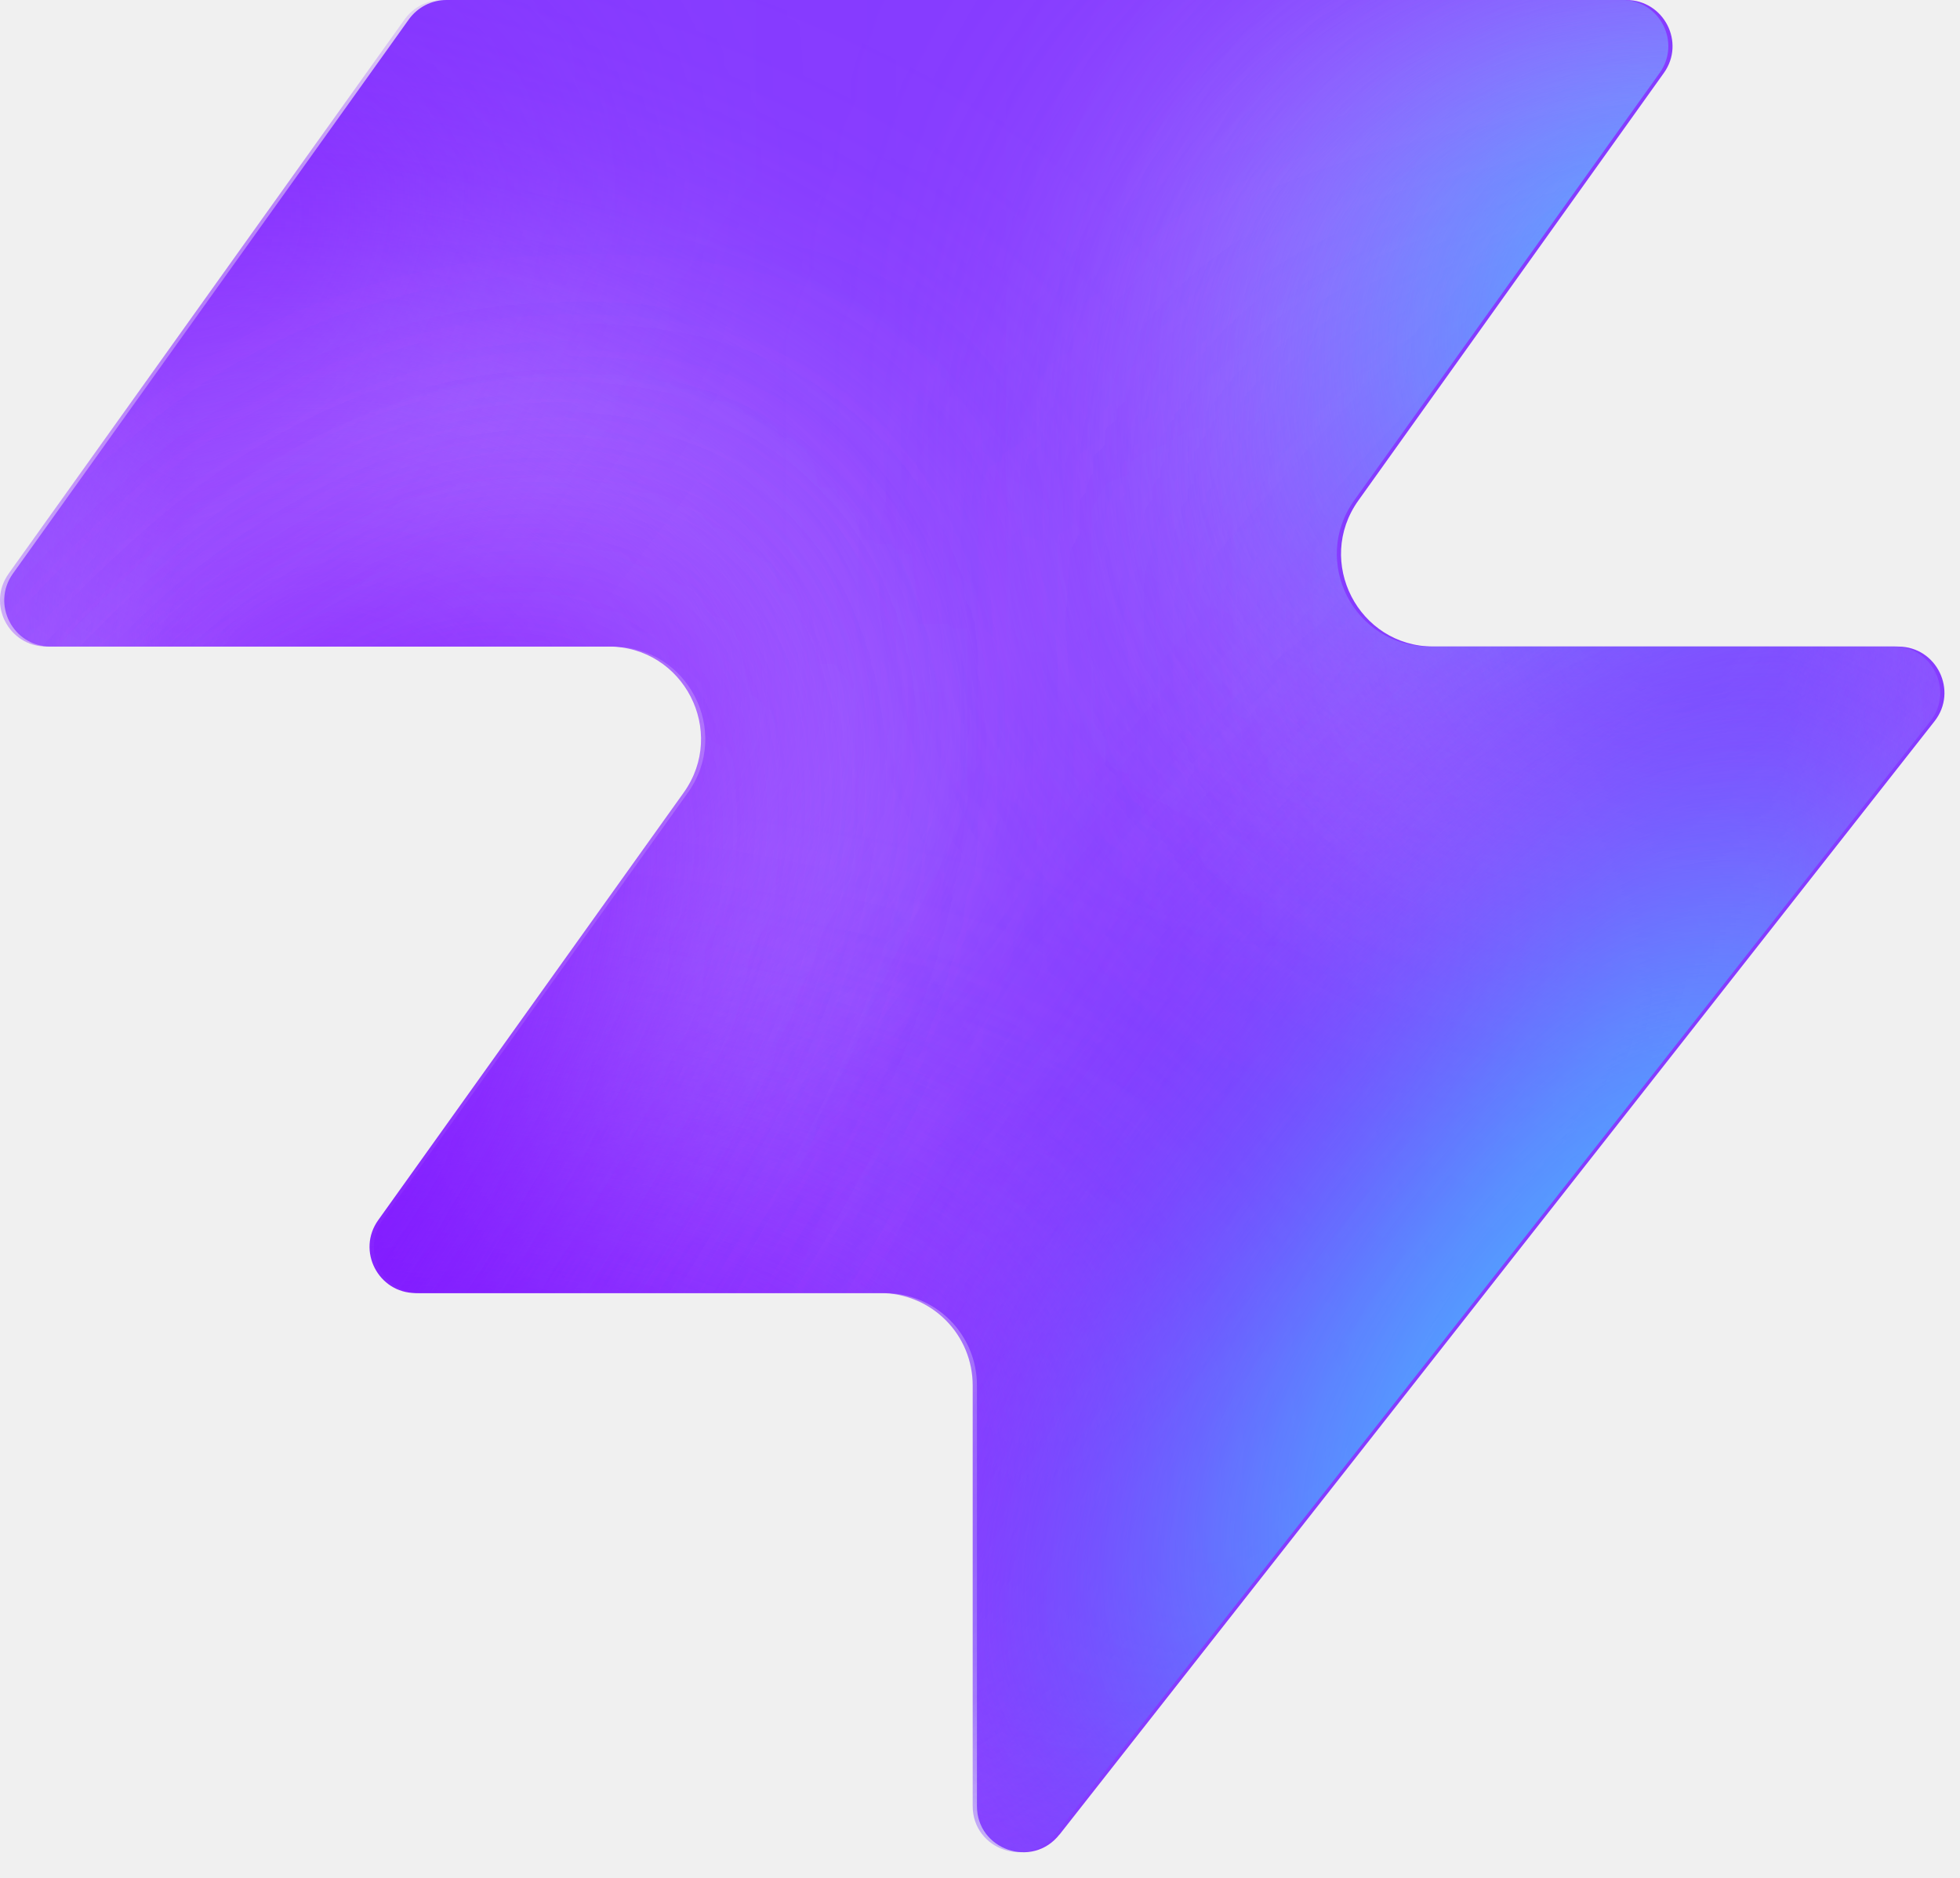
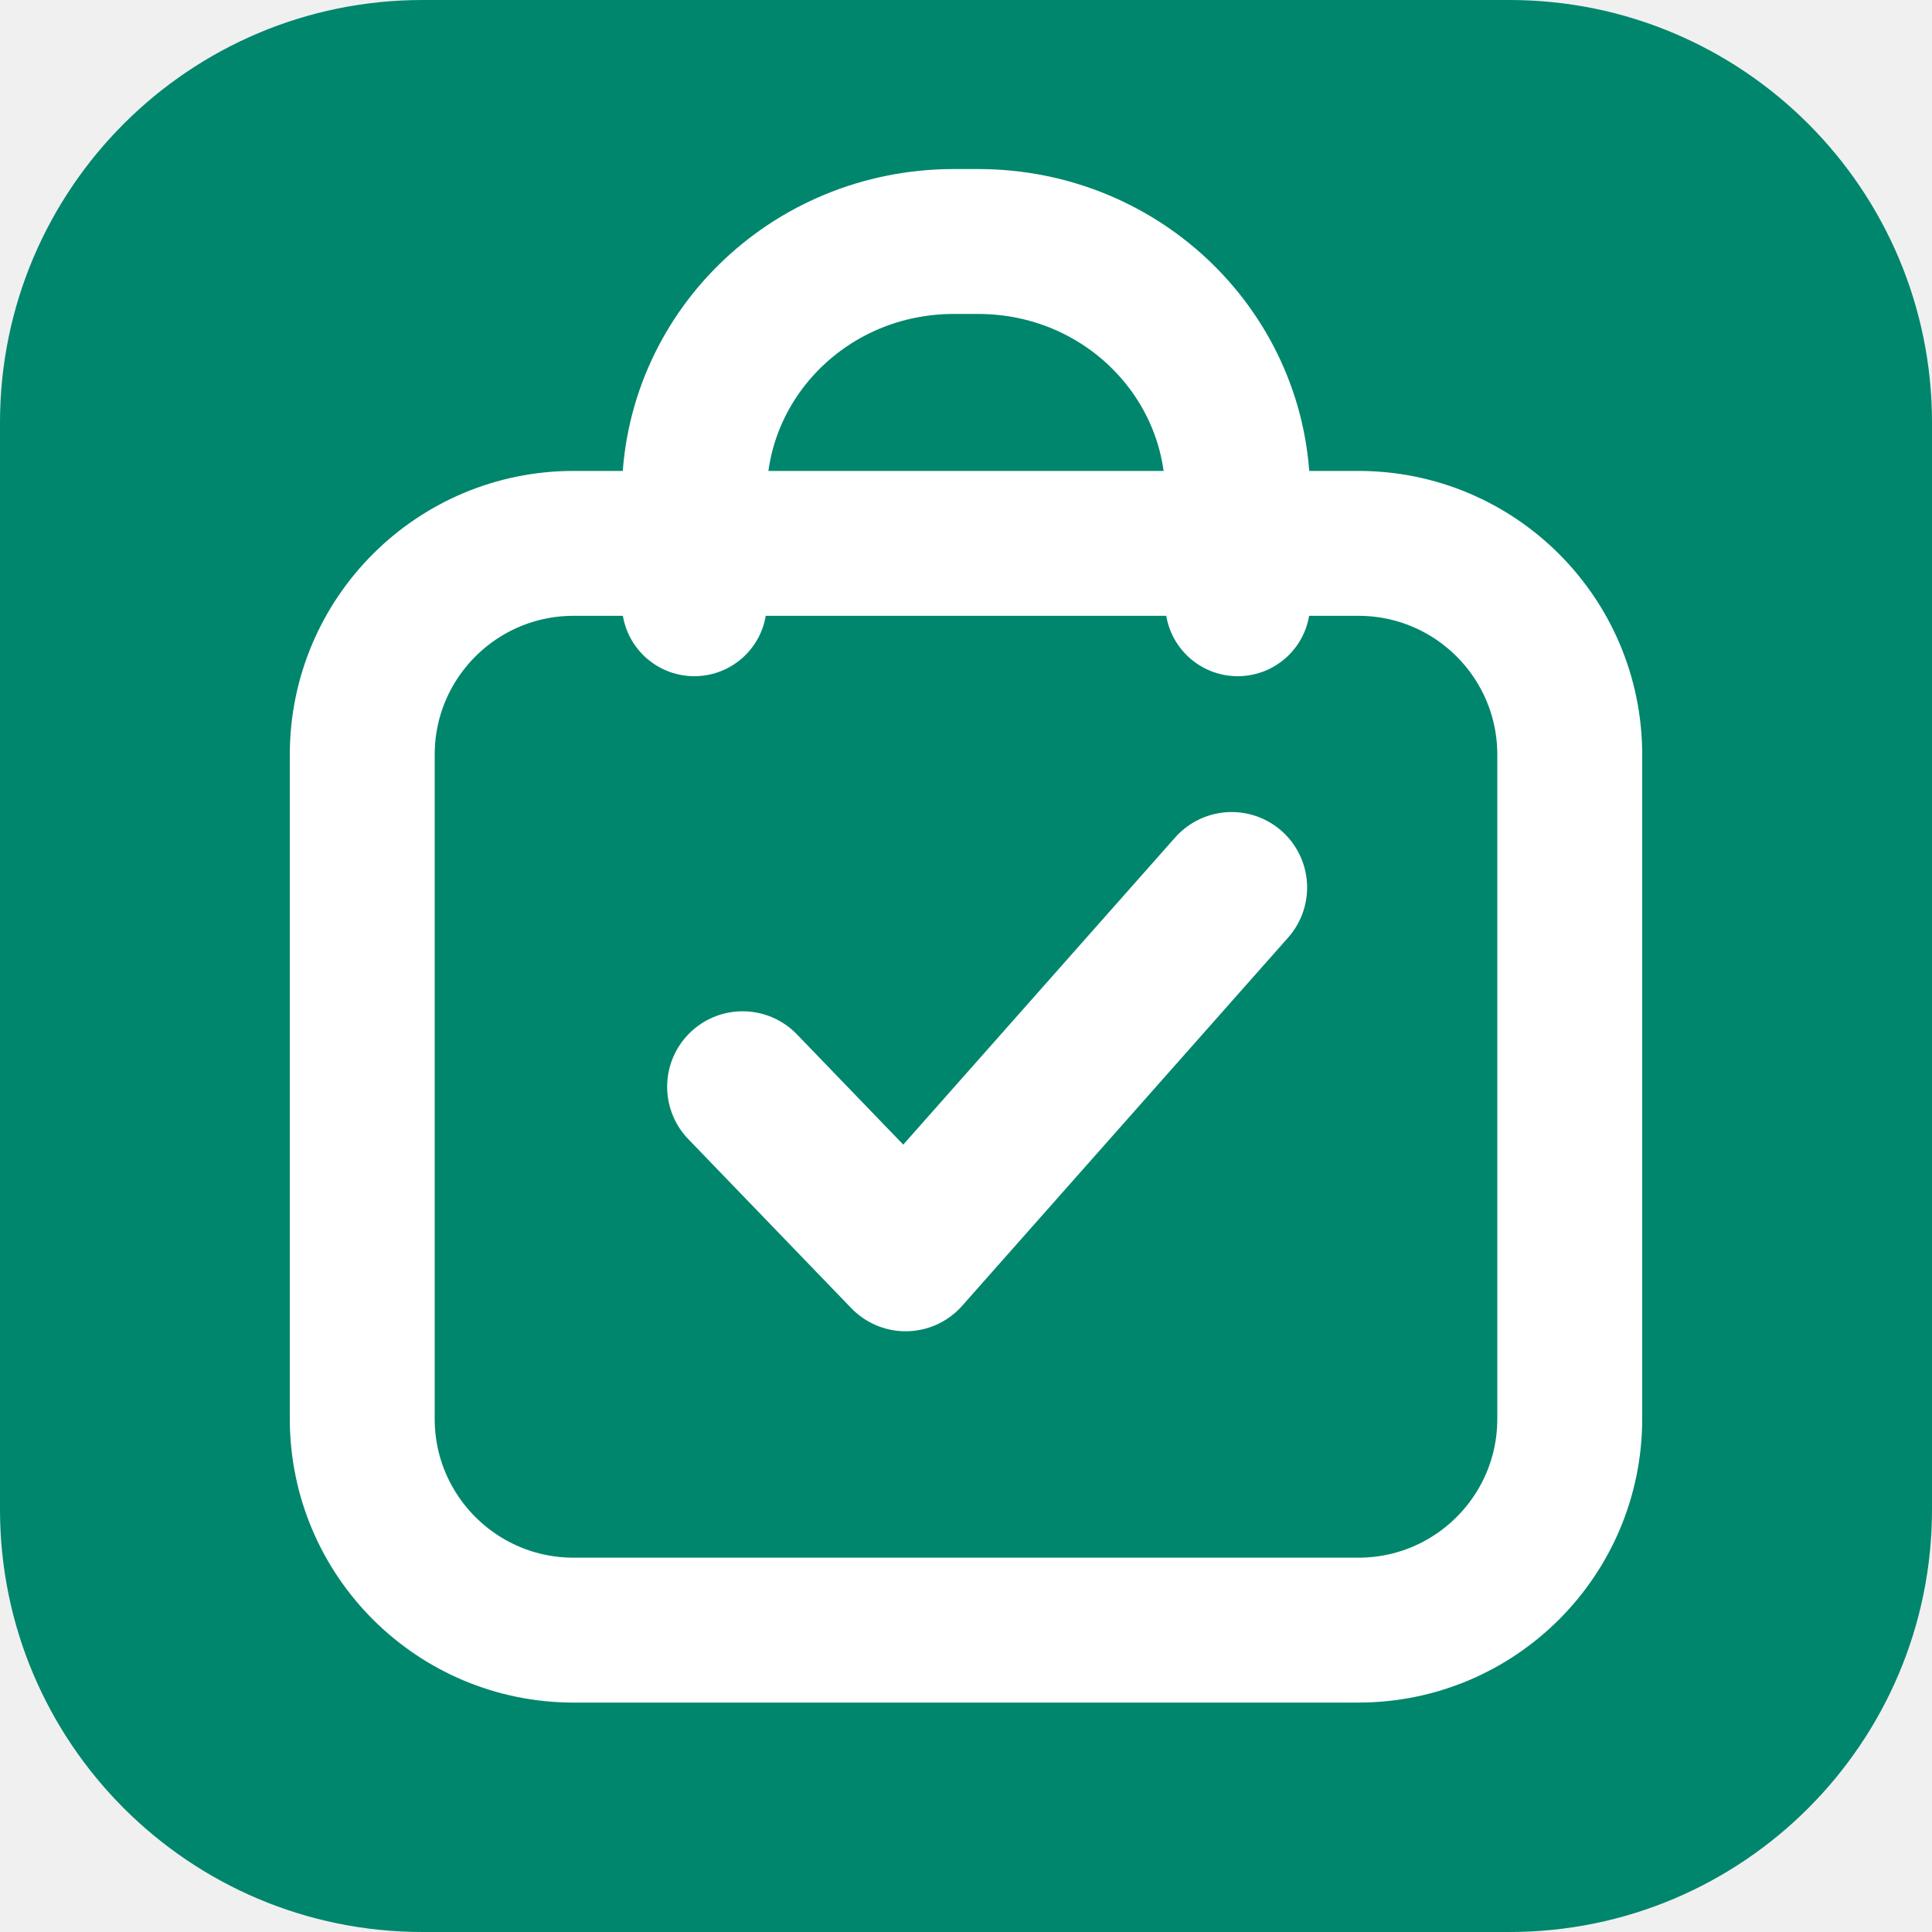
- <svg xmlns="http://www.w3.org/2000/svg" width="48" height="46" fill="none" viewBox="0 0 48 46">
-   <path fill="#863bff" d="M25.946 44.938c-.664.845-2.021.375-2.021-.698V33.937a2.26 2.26 0 0 0-2.262-2.262H10.287c-.92 0-1.456-1.04-.92-1.788l7.48-10.471c1.07-1.497 0-3.578-1.842-3.578H1.237c-.92 0-1.456-1.04-.92-1.788L10.013.474c.214-.297.556-.474.92-.474h28.894c.92 0 1.456 1.04.92 1.788l-7.48 10.471c-1.07 1.498 0 3.579 1.842 3.579h11.377c.943 0 1.473 1.088.89 1.83L25.947 44.94z" style="fill:#863bff;fill:color(display-p3 .525 .23 1);fill-opacity:1" />
-   <mask id="a" width="48" height="46" x="0" y="0" maskUnits="userSpaceOnUse" style="mask-type:alpha">
-     <path fill="#000" d="M25.842 44.938c-.664.844-2.021.375-2.021-.698V33.937a2.26 2.26 0 0 0-2.262-2.262H10.183c-.92 0-1.456-1.04-.92-1.788l7.48-10.471c1.07-1.498 0-3.579-1.842-3.579H1.133c-.92 0-1.456-1.04-.92-1.787L9.91.473c.214-.297.556-.474.92-.474h28.894c.92 0 1.456 1.04.92 1.788l-7.48 10.471c-1.07 1.498 0 3.578 1.842 3.578h11.377c.943 0 1.473 1.088.89 1.832L25.843 44.94z" style="fill:#000;fill-opacity:1" />
-   </mask>
-   <g mask="url(#a)">
-     <g filter="url(#b)">
-       <ellipse cx="5.508" cy="14.704" fill="#ede6ff" rx="5.508" ry="14.704" style="fill:#ede6ff;fill:color(display-p3 .927 .903 1);fill-opacity:1" transform="matrix(.00324 1 1 -.00324 -4.47 31.516)" />
-     </g>
-     <g filter="url(#c)">
-       <ellipse cx="10.399" cy="29.851" fill="#ede6ff" rx="10.399" ry="29.851" style="fill:#ede6ff;fill:color(display-p3 .927 .903 1);fill-opacity:1" transform="matrix(.00324 1 1 -.00324 -39.328 7.883)" />
-     </g>
-     <g filter="url(#d)">
-       <ellipse cx="5.508" cy="30.487" fill="#7e14ff" rx="5.508" ry="30.487" style="fill:#7e14ff;fill:color(display-p3 .492 .077 1);fill-opacity:1" transform="rotate(89.814 -25.913 -14.639)scale(1 -1)" />
-     </g>
-     <g filter="url(#e)">
-       <ellipse cx="5.508" cy="30.599" fill="#7e14ff" rx="5.508" ry="30.599" style="fill:#7e14ff;fill:color(display-p3 .492 .077 1);fill-opacity:1" transform="rotate(89.814 -32.644 -3.334)scale(1 -1)" />
-     </g>
-     <g filter="url(#f)">
-       <ellipse cx="5.508" cy="30.599" fill="#7e14ff" rx="5.508" ry="30.599" style="fill:#7e14ff;fill:color(display-p3 .492 .077 1);fill-opacity:1" transform="matrix(.00324 1 1 -.00324 -34.34 30.47)" />
-     </g>
-     <g filter="url(#g)">
-       <ellipse cx="14.072" cy="22.078" fill="#ede6ff" rx="14.072" ry="22.078" style="fill:#ede6ff;fill:color(display-p3 .927 .903 1);fill-opacity:1" transform="rotate(93.35 24.506 48.493)scale(-1 1)" />
-     </g>
-     <g filter="url(#h)">
-       <ellipse cx="3.47" cy="21.501" fill="#7e14ff" rx="3.47" ry="21.501" style="fill:#7e14ff;fill:color(display-p3 .492 .077 1);fill-opacity:1" transform="rotate(89.009 28.708 47.59)scale(-1 1)" />
-     </g>
-     <g filter="url(#i)">
-       <ellipse cx="3.47" cy="21.501" fill="#7e14ff" rx="3.47" ry="21.501" style="fill:#7e14ff;fill:color(display-p3 .492 .077 1);fill-opacity:1" transform="rotate(89.009 28.708 47.59)scale(-1 1)" />
-     </g>
-     <g filter="url(#j)">
-       <ellipse cx=".387" cy="8.972" fill="#7e14ff" rx="4.407" ry="29.108" style="fill:#7e14ff;fill:color(display-p3 .492 .077 1);fill-opacity:1" transform="rotate(39.51 .387 8.972)" />
-     </g>
-     <g filter="url(#k)">
-       <ellipse cx="47.523" cy="-6.092" fill="#7e14ff" rx="4.407" ry="29.108" style="fill:#7e14ff;fill:color(display-p3 .492 .077 1);fill-opacity:1" transform="rotate(37.892 47.523 -6.092)" />
-     </g>
-     <g filter="url(#l)">
-       <ellipse cx="41.412" cy="6.333" fill="#47bfff" rx="5.971" ry="9.665" style="fill:#47bfff;fill:color(display-p3 .28 .748 1);fill-opacity:1" transform="rotate(37.892 41.412 6.333)" />
-     </g>
-     <g filter="url(#m)">
-       <ellipse cx="-1.879" cy="38.332" fill="#7e14ff" rx="4.407" ry="29.108" style="fill:#7e14ff;fill:color(display-p3 .492 .077 1);fill-opacity:1" transform="rotate(37.892 -1.88 38.332)" />
-     </g>
-     <g filter="url(#n)">
-       <ellipse cx="-1.879" cy="38.332" fill="#7e14ff" rx="4.407" ry="29.108" style="fill:#7e14ff;fill:color(display-p3 .492 .077 1);fill-opacity:1" transform="rotate(37.892 -1.88 38.332)" />
-     </g>
-     <g filter="url(#o)">
-       <ellipse cx="35.651" cy="29.907" fill="#7e14ff" rx="4.407" ry="29.108" style="fill:#7e14ff;fill:color(display-p3 .492 .077 1);fill-opacity:1" transform="rotate(37.892 35.651 29.907)" />
-     </g>
-     <g filter="url(#p)">
-       <ellipse cx="38.418" cy="32.4" fill="#47bfff" rx="5.971" ry="15.297" style="fill:#47bfff;fill:color(display-p3 .28 .748 1);fill-opacity:1" transform="rotate(37.892 38.418 32.4)" />
-     </g>
+ <svg xmlns="http://www.w3.org/2000/svg" viewBox="0 0 32 32">
+   <rect width="32" height="32" rx="7" fill="#00866c" />
+   <g fill="none" stroke="#ffffff" stroke-width="2.4" stroke-linecap="round" stroke-linejoin="round">
+     <rect x="6" y="9" width="20" height="18" rx="3.5" />
+     <path d="M11.5 10V8.2C11.5 5.9 13.4 4 15.8 4h.4c2.4 0 4.3 1.9 4.3 4.2V10" />
+     <path d="m12.3 18 2.7 2.8 5.4-6.1" stroke-width="2.5" />
  </g>
-   <defs>
-     <filter id="b" width="60.045" height="41.654" x="-19.77" y="16.149" color-interpolation-filters="sRGB" filterUnits="userSpaceOnUse">
-       <feFlood flood-opacity="0" result="BackgroundImageFix" />
-       <feBlend in="SourceGraphic" in2="BackgroundImageFix" result="shape" />
-       <feGaussianBlur result="effect1_foregroundBlur_2002_17158" stdDeviation="7.659" />
-     </filter>
-     <filter id="c" width="90.34" height="51.437" x="-54.613" y="-7.533" color-interpolation-filters="sRGB" filterUnits="userSpaceOnUse">
-       <feFlood flood-opacity="0" result="BackgroundImageFix" />
-       <feBlend in="SourceGraphic" in2="BackgroundImageFix" result="shape" />
-       <feGaussianBlur result="effect1_foregroundBlur_2002_17158" stdDeviation="7.659" />
-     </filter>
-     <filter id="d" width="79.355" height="29.4" x="-49.64" y="2.03" color-interpolation-filters="sRGB" filterUnits="userSpaceOnUse">
-       <feFlood flood-opacity="0" result="BackgroundImageFix" />
-       <feBlend in="SourceGraphic" in2="BackgroundImageFix" result="shape" />
-       <feGaussianBlur result="effect1_foregroundBlur_2002_17158" stdDeviation="4.596" />
-     </filter>
-     <filter id="e" width="79.579" height="29.4" x="-45.045" y="20.029" color-interpolation-filters="sRGB" filterUnits="userSpaceOnUse">
-       <feFlood flood-opacity="0" result="BackgroundImageFix" />
-       <feBlend in="SourceGraphic" in2="BackgroundImageFix" result="shape" />
-       <feGaussianBlur result="effect1_foregroundBlur_2002_17158" stdDeviation="4.596" />
-     </filter>
-     <filter id="f" width="79.579" height="29.4" x="-43.513" y="21.178" color-interpolation-filters="sRGB" filterUnits="userSpaceOnUse">
-       <feFlood flood-opacity="0" result="BackgroundImageFix" />
-       <feBlend in="SourceGraphic" in2="BackgroundImageFix" result="shape" />
-       <feGaussianBlur result="effect1_foregroundBlur_2002_17158" stdDeviation="4.596" />
-     </filter>
-     <filter id="g" width="74.749" height="58.852" x="15.756" y="-17.901" color-interpolation-filters="sRGB" filterUnits="userSpaceOnUse">
-       <feFlood flood-opacity="0" result="BackgroundImageFix" />
-       <feBlend in="SourceGraphic" in2="BackgroundImageFix" result="shape" />
-       <feGaussianBlur result="effect1_foregroundBlur_2002_17158" stdDeviation="7.659" />
-     </filter>
-     <filter id="h" width="61.377" height="25.362" x="23.548" y="2.284" color-interpolation-filters="sRGB" filterUnits="userSpaceOnUse">
-       <feFlood flood-opacity="0" result="BackgroundImageFix" />
-       <feBlend in="SourceGraphic" in2="BackgroundImageFix" result="shape" />
-       <feGaussianBlur result="effect1_foregroundBlur_2002_17158" stdDeviation="4.596" />
-     </filter>
-     <filter id="i" width="61.377" height="25.362" x="23.548" y="2.284" color-interpolation-filters="sRGB" filterUnits="userSpaceOnUse">
-       <feFlood flood-opacity="0" result="BackgroundImageFix" />
-       <feBlend in="SourceGraphic" in2="BackgroundImageFix" result="shape" />
-       <feGaussianBlur result="effect1_foregroundBlur_2002_17158" stdDeviation="4.596" />
-     </filter>
-     <filter id="j" width="56.045" height="63.649" x="-27.636" y="-22.853" color-interpolation-filters="sRGB" filterUnits="userSpaceOnUse">
-       <feFlood flood-opacity="0" result="BackgroundImageFix" />
-       <feBlend in="SourceGraphic" in2="BackgroundImageFix" result="shape" />
-       <feGaussianBlur result="effect1_foregroundBlur_2002_17158" stdDeviation="4.596" />
-     </filter>
-     <filter id="k" width="54.814" height="64.646" x="20.116" y="-38.415" color-interpolation-filters="sRGB" filterUnits="userSpaceOnUse">
-       <feFlood flood-opacity="0" result="BackgroundImageFix" />
-       <feBlend in="SourceGraphic" in2="BackgroundImageFix" result="shape" />
-       <feGaussianBlur result="effect1_foregroundBlur_2002_17158" stdDeviation="4.596" />
-     </filter>
-     <filter id="l" width="33.541" height="35.313" x="24.641" y="-11.323" color-interpolation-filters="sRGB" filterUnits="userSpaceOnUse">
-       <feFlood flood-opacity="0" result="BackgroundImageFix" />
-       <feBlend in="SourceGraphic" in2="BackgroundImageFix" result="shape" />
-       <feGaussianBlur result="effect1_foregroundBlur_2002_17158" stdDeviation="4.596" />
-     </filter>
-     <filter id="m" width="54.814" height="64.646" x="-29.286" y="6.009" color-interpolation-filters="sRGB" filterUnits="userSpaceOnUse">
-       <feFlood flood-opacity="0" result="BackgroundImageFix" />
-       <feBlend in="SourceGraphic" in2="BackgroundImageFix" result="shape" />
-       <feGaussianBlur result="effect1_foregroundBlur_2002_17158" stdDeviation="4.596" />
-     </filter>
-     <filter id="n" width="54.814" height="64.646" x="-29.286" y="6.009" color-interpolation-filters="sRGB" filterUnits="userSpaceOnUse">
-       <feFlood flood-opacity="0" result="BackgroundImageFix" />
-       <feBlend in="SourceGraphic" in2="BackgroundImageFix" result="shape" />
-       <feGaussianBlur result="effect1_foregroundBlur_2002_17158" stdDeviation="4.596" />
-     </filter>
-     <filter id="o" width="54.814" height="64.646" x="8.244" y="-2.416" color-interpolation-filters="sRGB" filterUnits="userSpaceOnUse">
-       <feFlood flood-opacity="0" result="BackgroundImageFix" />
-       <feBlend in="SourceGraphic" in2="BackgroundImageFix" result="shape" />
-       <feGaussianBlur result="effect1_foregroundBlur_2002_17158" stdDeviation="4.596" />
-     </filter>
-     <filter id="p" width="39.409" height="43.623" x="18.713" y="10.588" color-interpolation-filters="sRGB" filterUnits="userSpaceOnUse">
-       <feFlood flood-opacity="0" result="BackgroundImageFix" />
-       <feBlend in="SourceGraphic" in2="BackgroundImageFix" result="shape" />
-       <feGaussianBlur result="effect1_foregroundBlur_2002_17158" stdDeviation="4.596" />
-     </filter>
-   </defs>
</svg>
